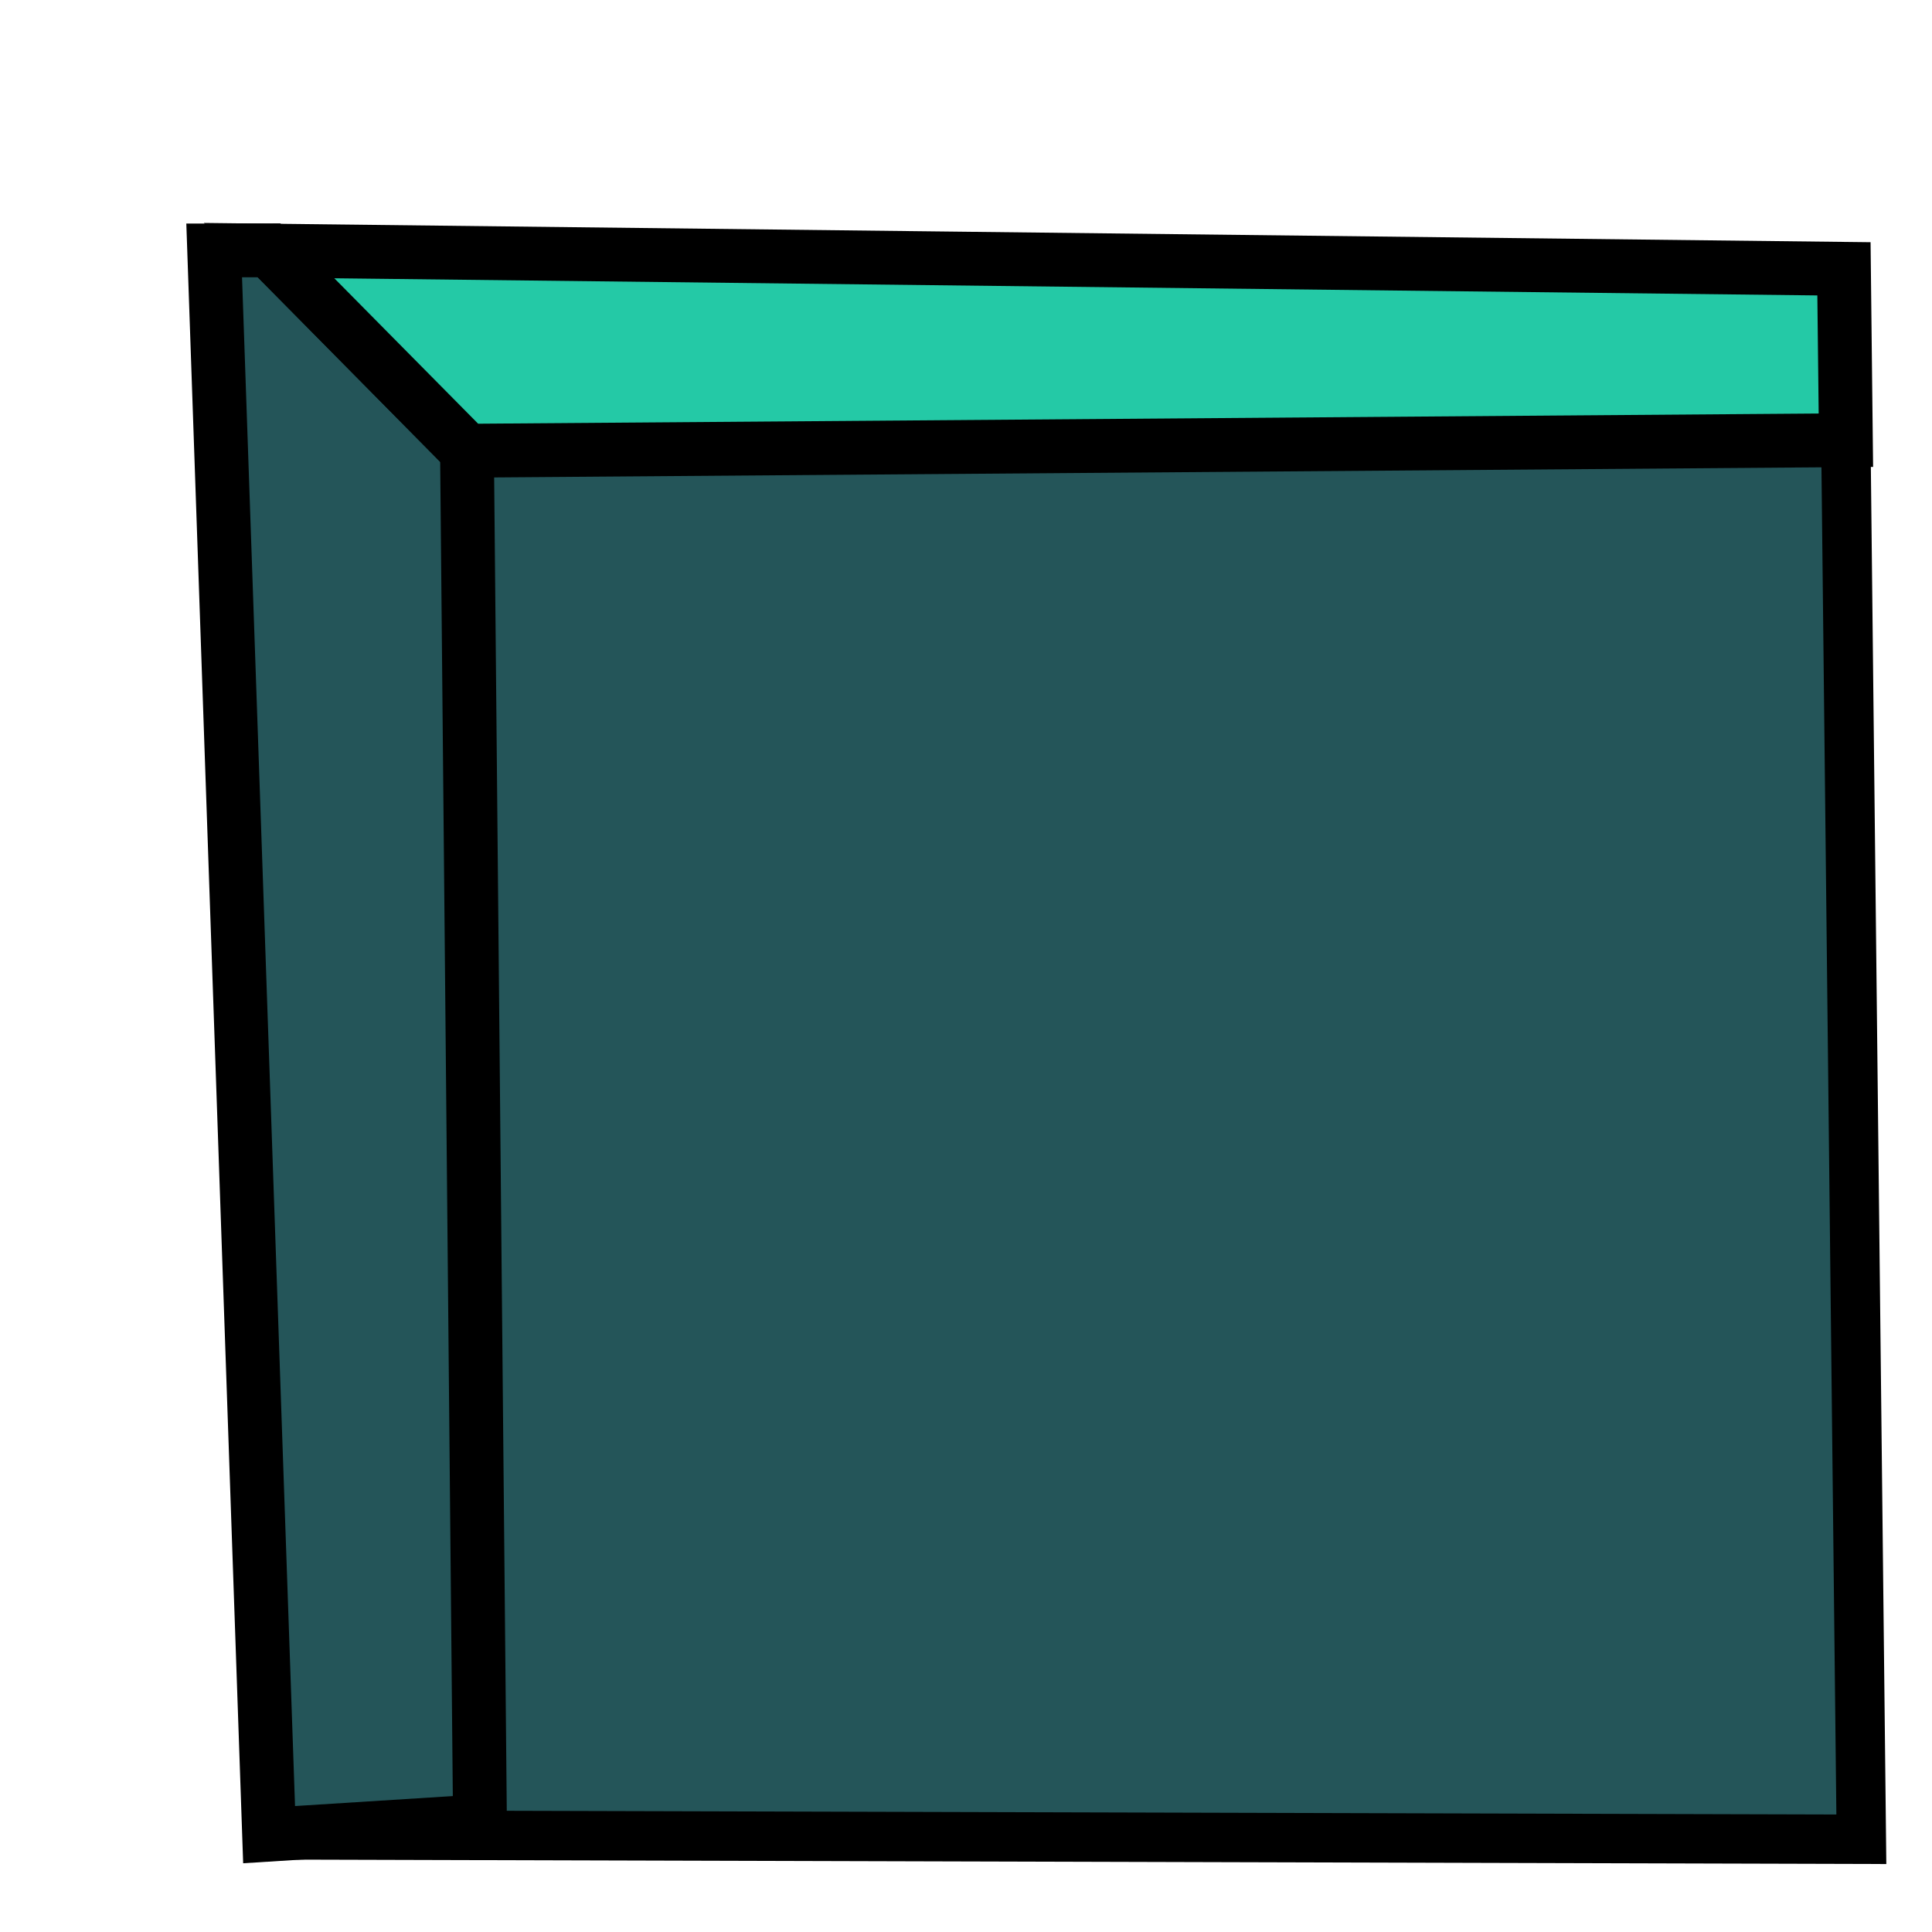
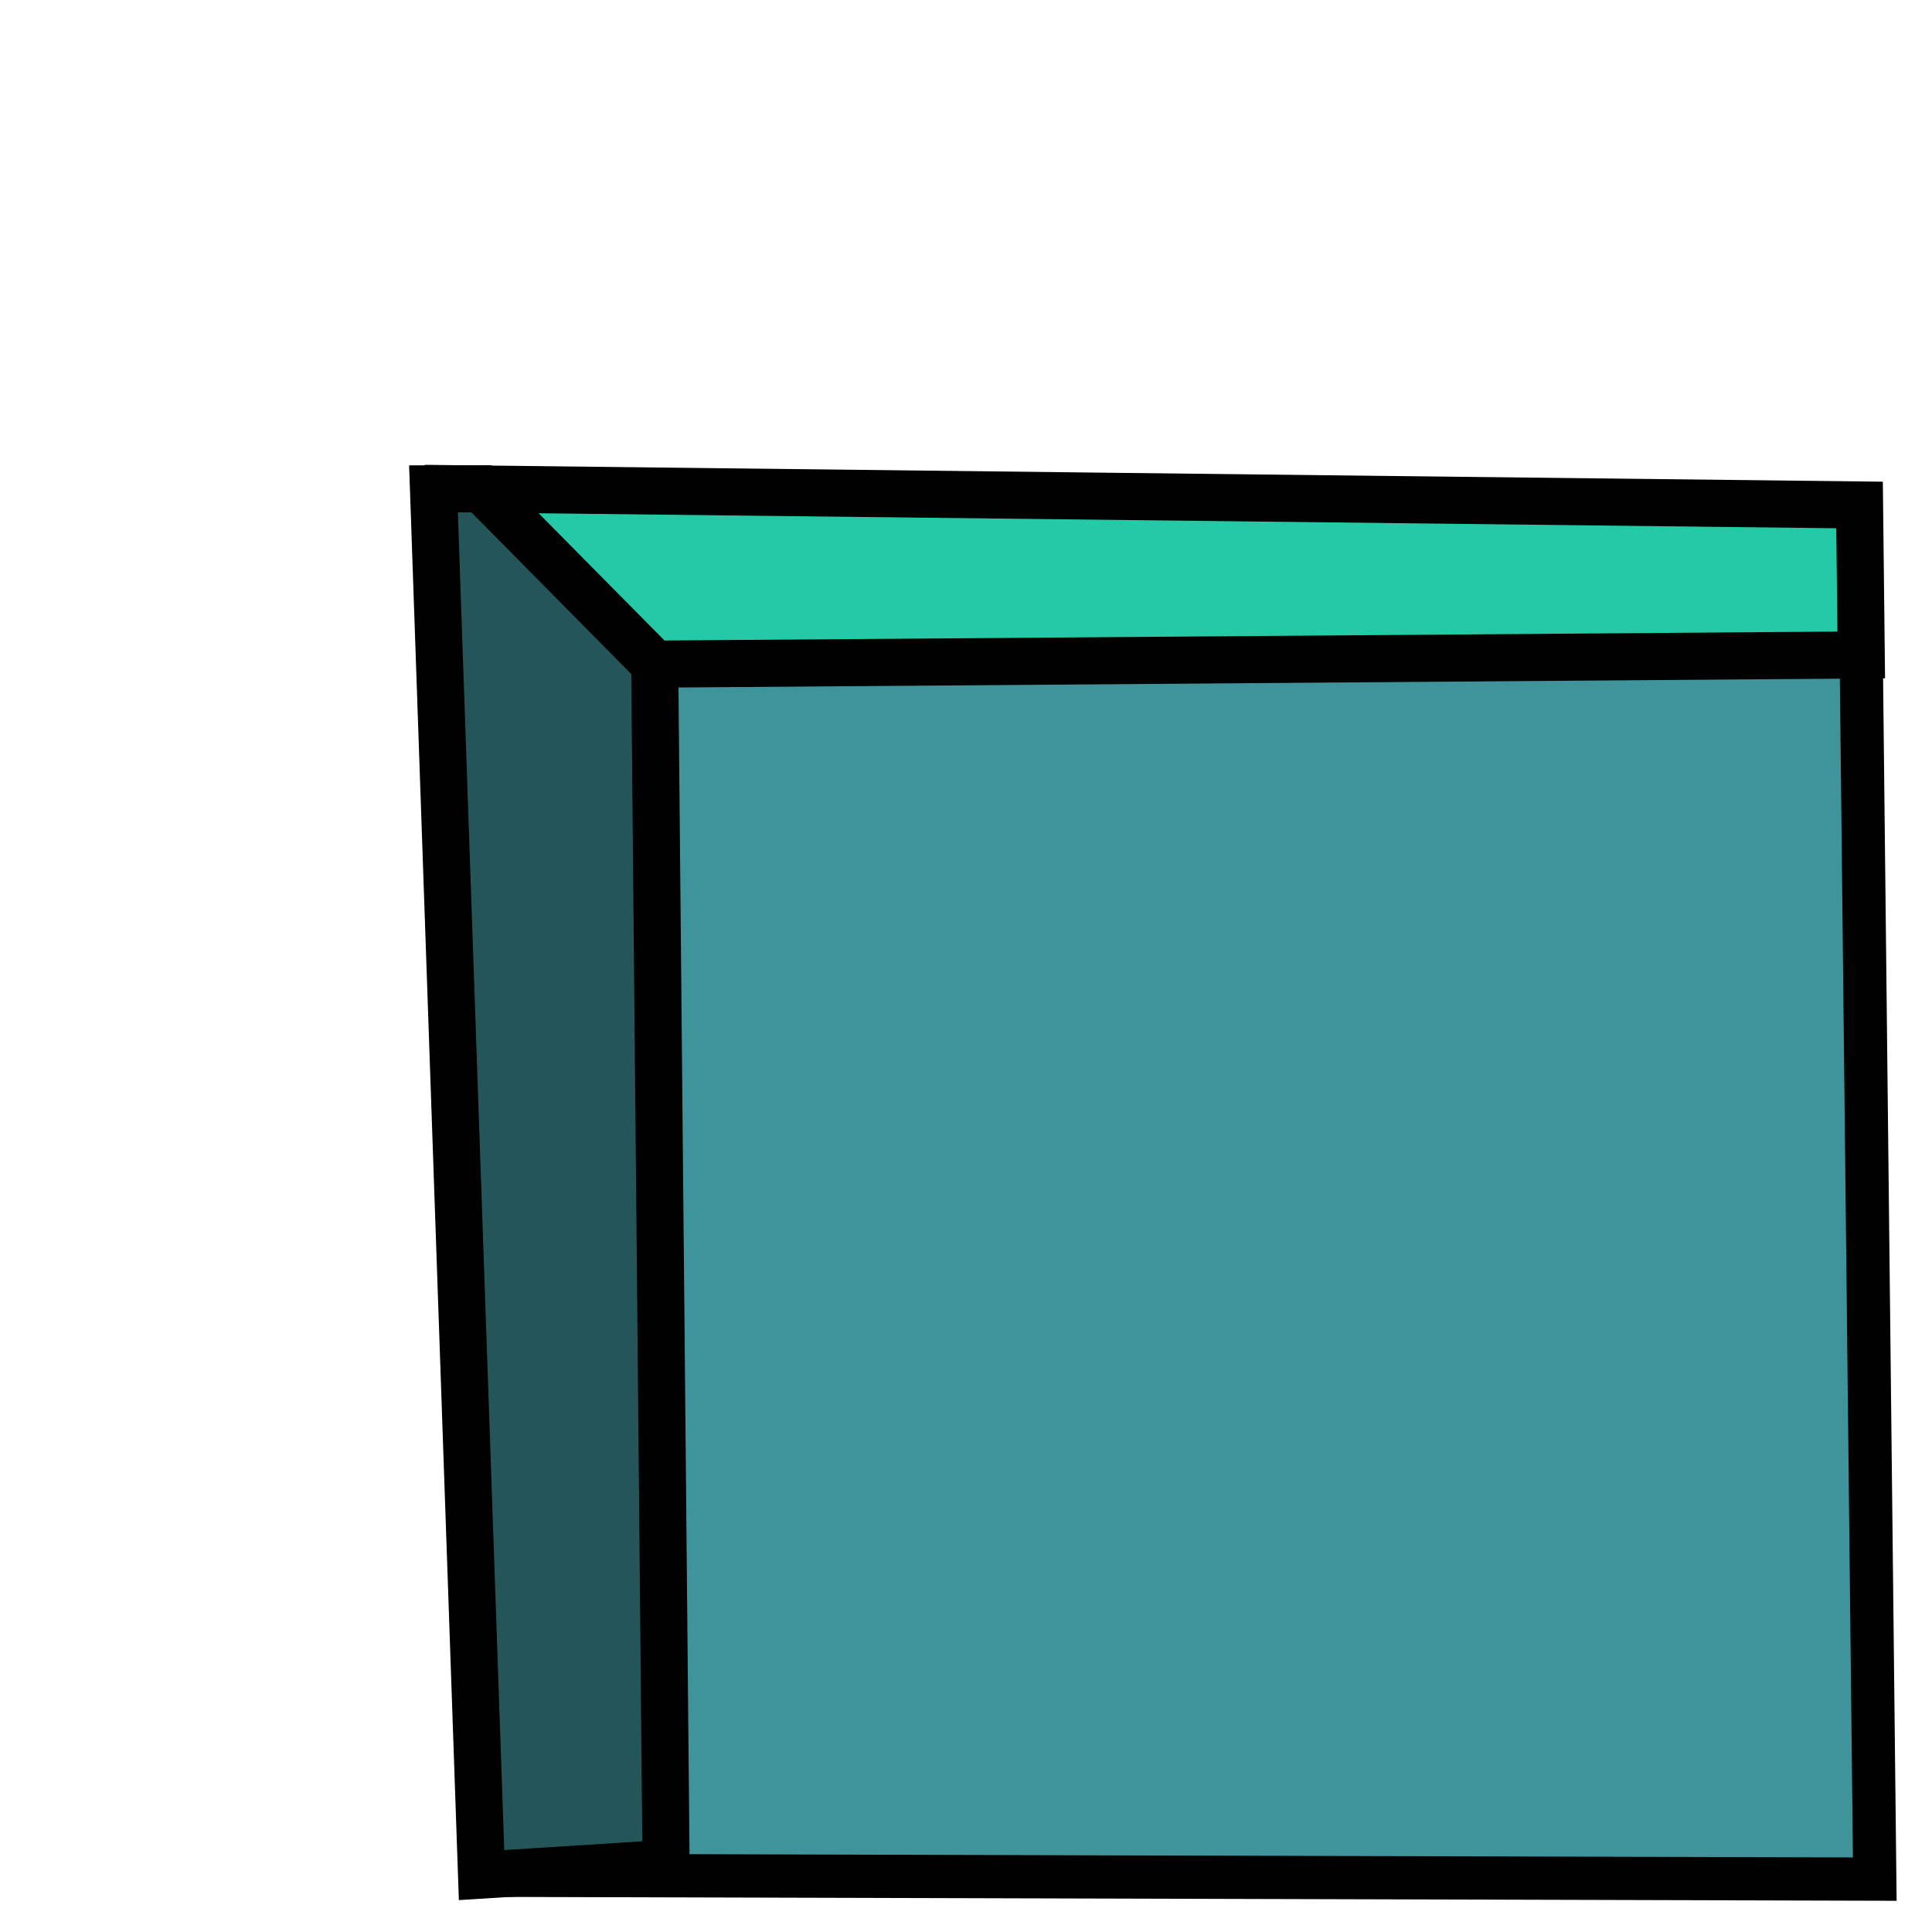
- <svg xmlns="http://www.w3.org/2000/svg" width="7mm" height="7mm" viewBox="0 0 7 7" version="1.1" id="svg837">
+ <svg xmlns="http://www.w3.org/2000/svg" width="8mm" height="8mm" viewBox="0 0 8 8" version="1.1" id="svg837">
  <defs id="defs831">
    </defs>
-   <g id="layer1" transform="translate(0,-290)">
-     <path style="fill:#245559;fill-opacity:1;stroke:#000000;stroke-width:0.179px;stroke-linecap:butt;stroke-linejoin:miter;stroke-opacity:1" d="m 6.681,290.974 c -5.675,-0.05 -5.722,0.051 -5.722,0.051 l 0.017,5.623 5.768,0.016 z" id="path1551" />
-     <path style="fill:none;stroke:#000000;stroke-width:0.195px;stroke-linecap:butt;stroke-linejoin:miter;stroke-opacity:1" d="M 0.972,296.654 Z" id="path2175" />
-     <path style="fill:#245559;fill-opacity:1;stroke:#000000;stroke-width:0.195px;stroke-linecap:butt;stroke-linejoin:miter;stroke-opacity:1" d="m 1.739,296.599 -0.047,-4.966 v 0 l -0.717,-0.726 -0.199,3e-4 0.199,5.74 v 0 z" id="path2177" />
-     <path style="fill:#24c9a6;fill-opacity:1;stroke:#000000;stroke-width:0.195px;stroke-linecap:butt;stroke-linejoin:miter;stroke-opacity:1" d="m 0.975,290.908 c 1.902,0.022 3.804,0.044 5.706,0.066 l 0.007,0.621 -4.996,0.038 z" id="path2181" />
+   <g id="layer1" transform="translate(0,-289)">
+     <path style="fill:#3f949b;fill-opacity:1;stroke:#000000;stroke-width:0.179px;stroke-linecap:butt;stroke-linejoin:miter;stroke-opacity:1" d="m 7.7,291.091 c -5.675,-0.05 -5.722,0.051 -5.722,0.051 l 0.017,5.623 5.768,0.016 z" id="path1551" />
+     <path style="fill:none;stroke:#000000;stroke-width:0.195px;stroke-linecap:butt;stroke-linejoin:miter;stroke-opacity:1" d="M 1.991,296.771 Z" id="path2175" />
+     <path style="fill:#245559;fill-opacity:1;stroke:#000000;stroke-width:0.195px;stroke-linecap:butt;stroke-linejoin:miter;stroke-opacity:1" d="m 2.758,296.716 -0.047,-4.966 v 0 l -0.717,-0.726 -0.199,3e-4 0.199,5.74 v 0 z" id="path2177" />
+     <path style="fill:#24c9a6;fill-opacity:1;stroke:#000000;stroke-width:0.195px;stroke-linecap:butt;stroke-linejoin:miter;stroke-opacity:1" d="m 1.994,291.025 c 1.902,0.022 3.804,0.044 5.706,0.066 l 0.007,0.621 -4.996,0.038 z" id="path2181" />
  </g>
</svg>
